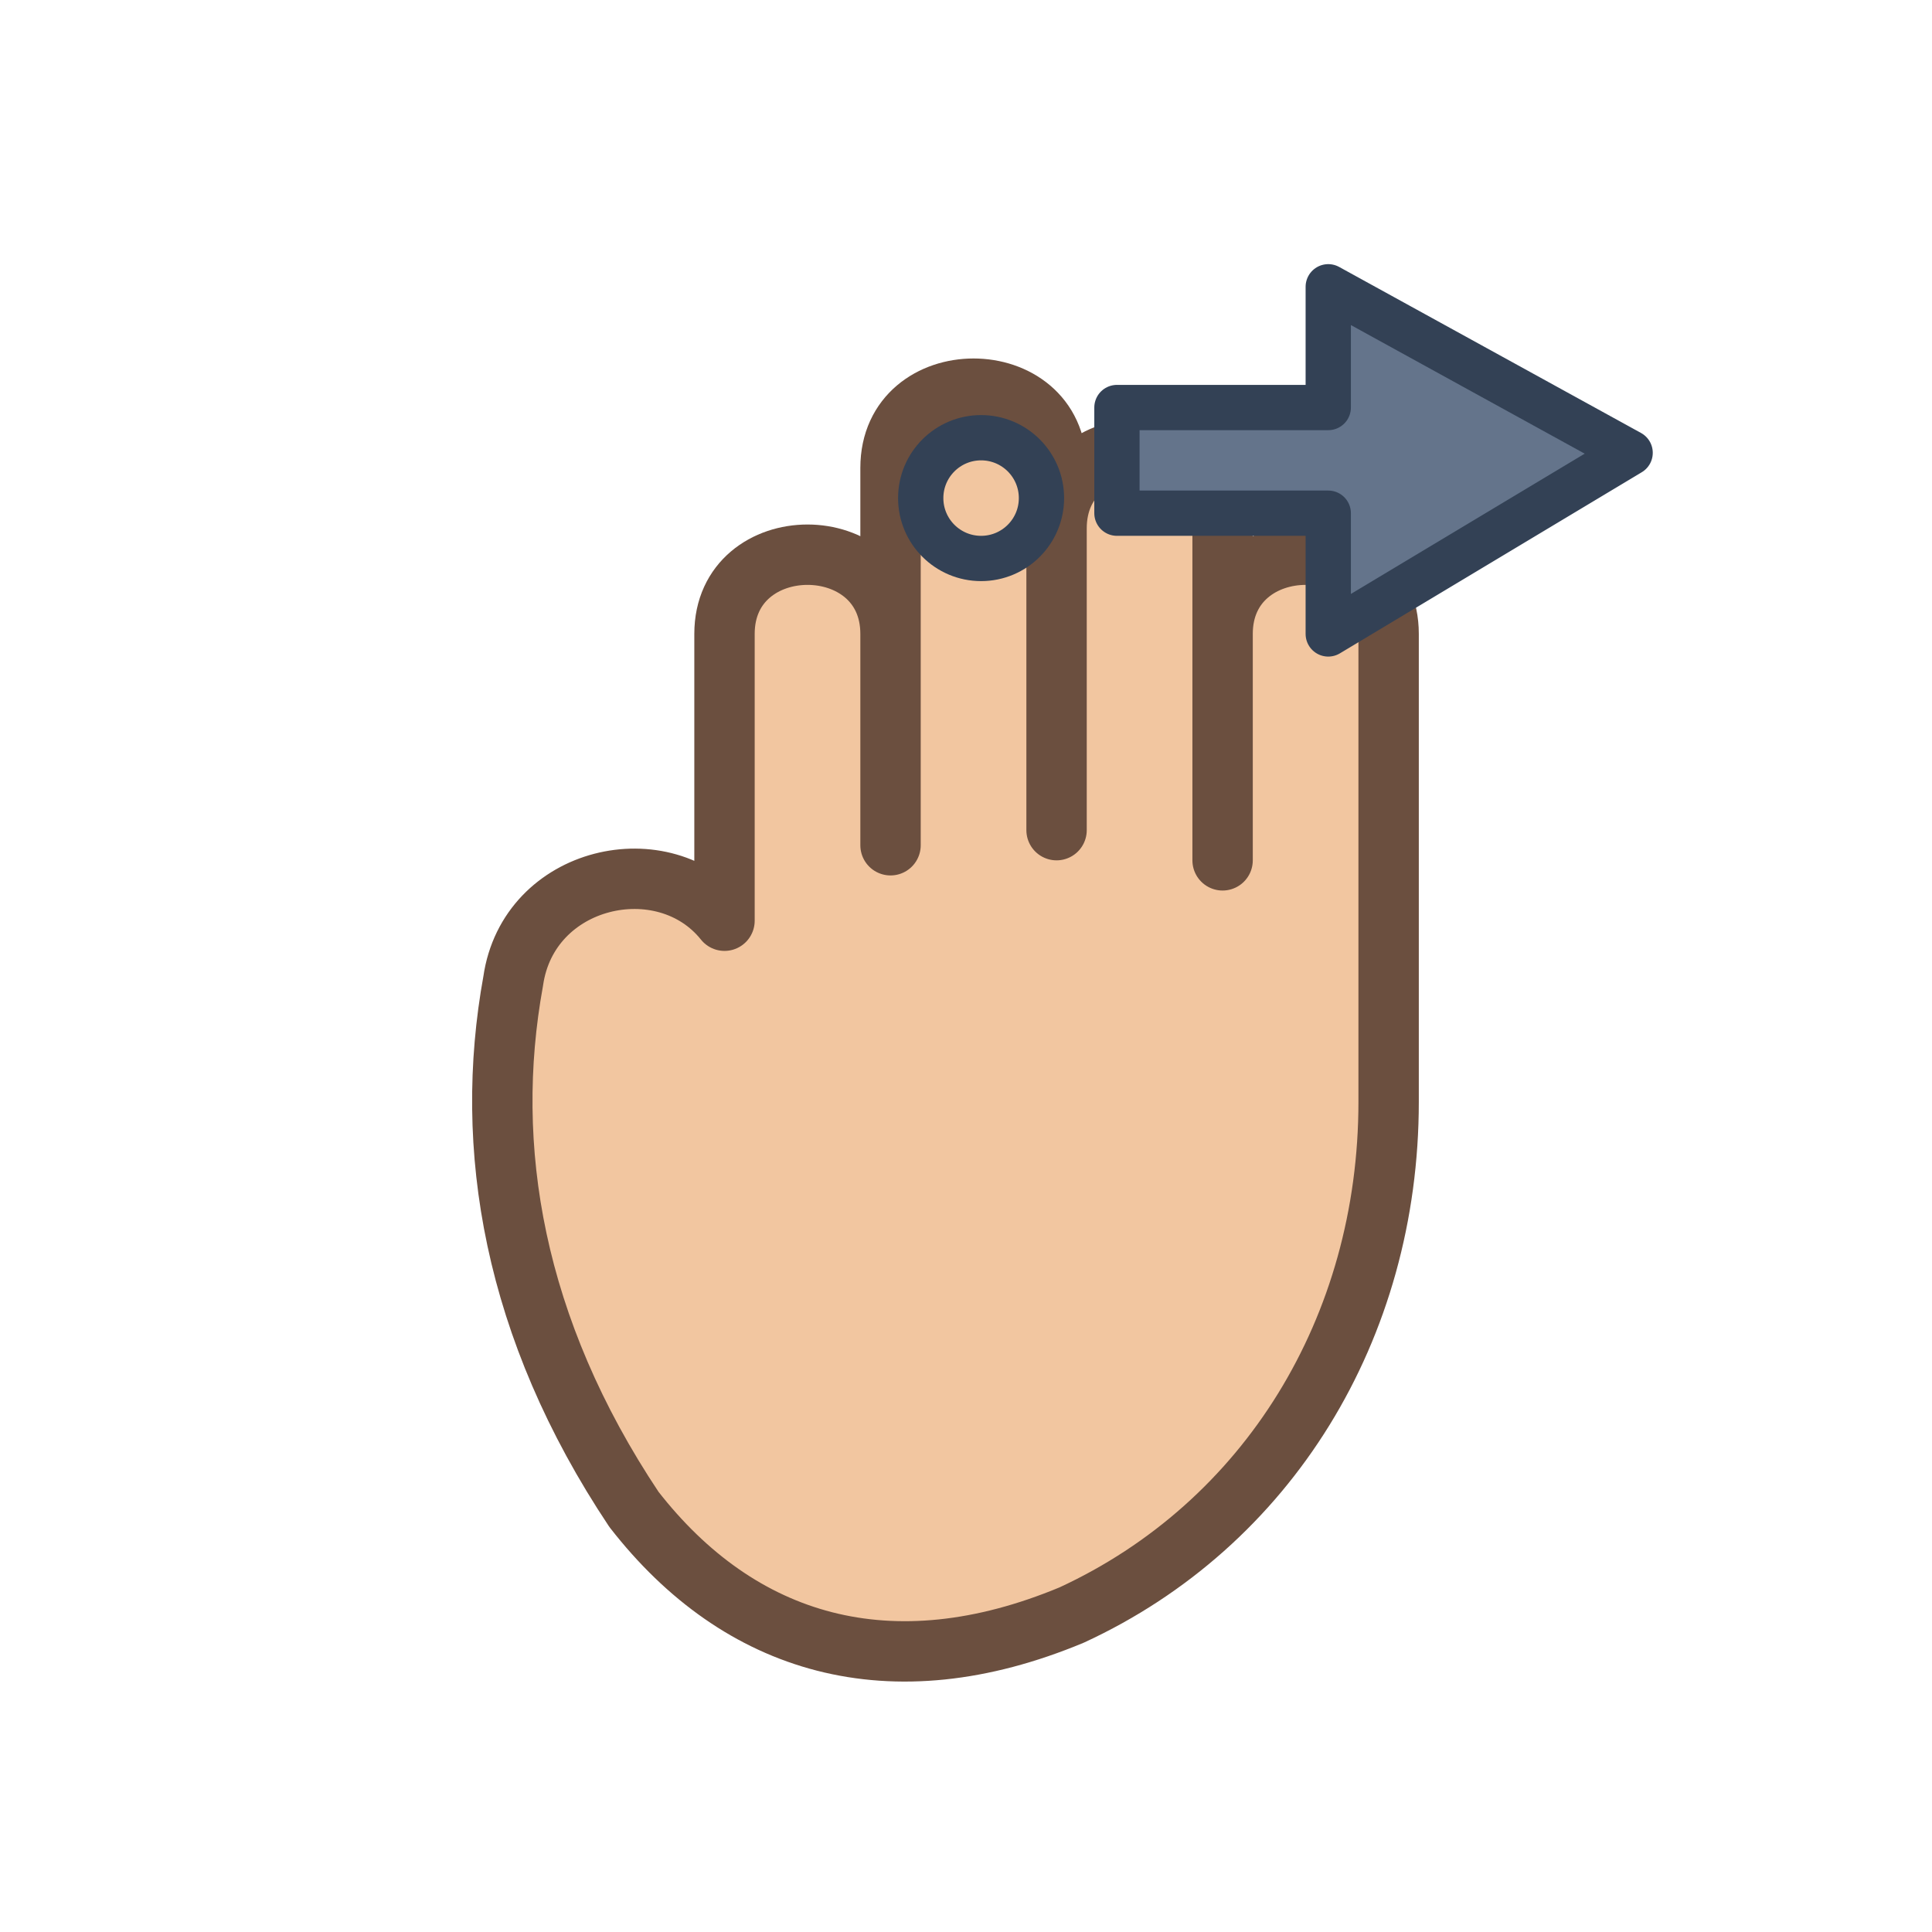
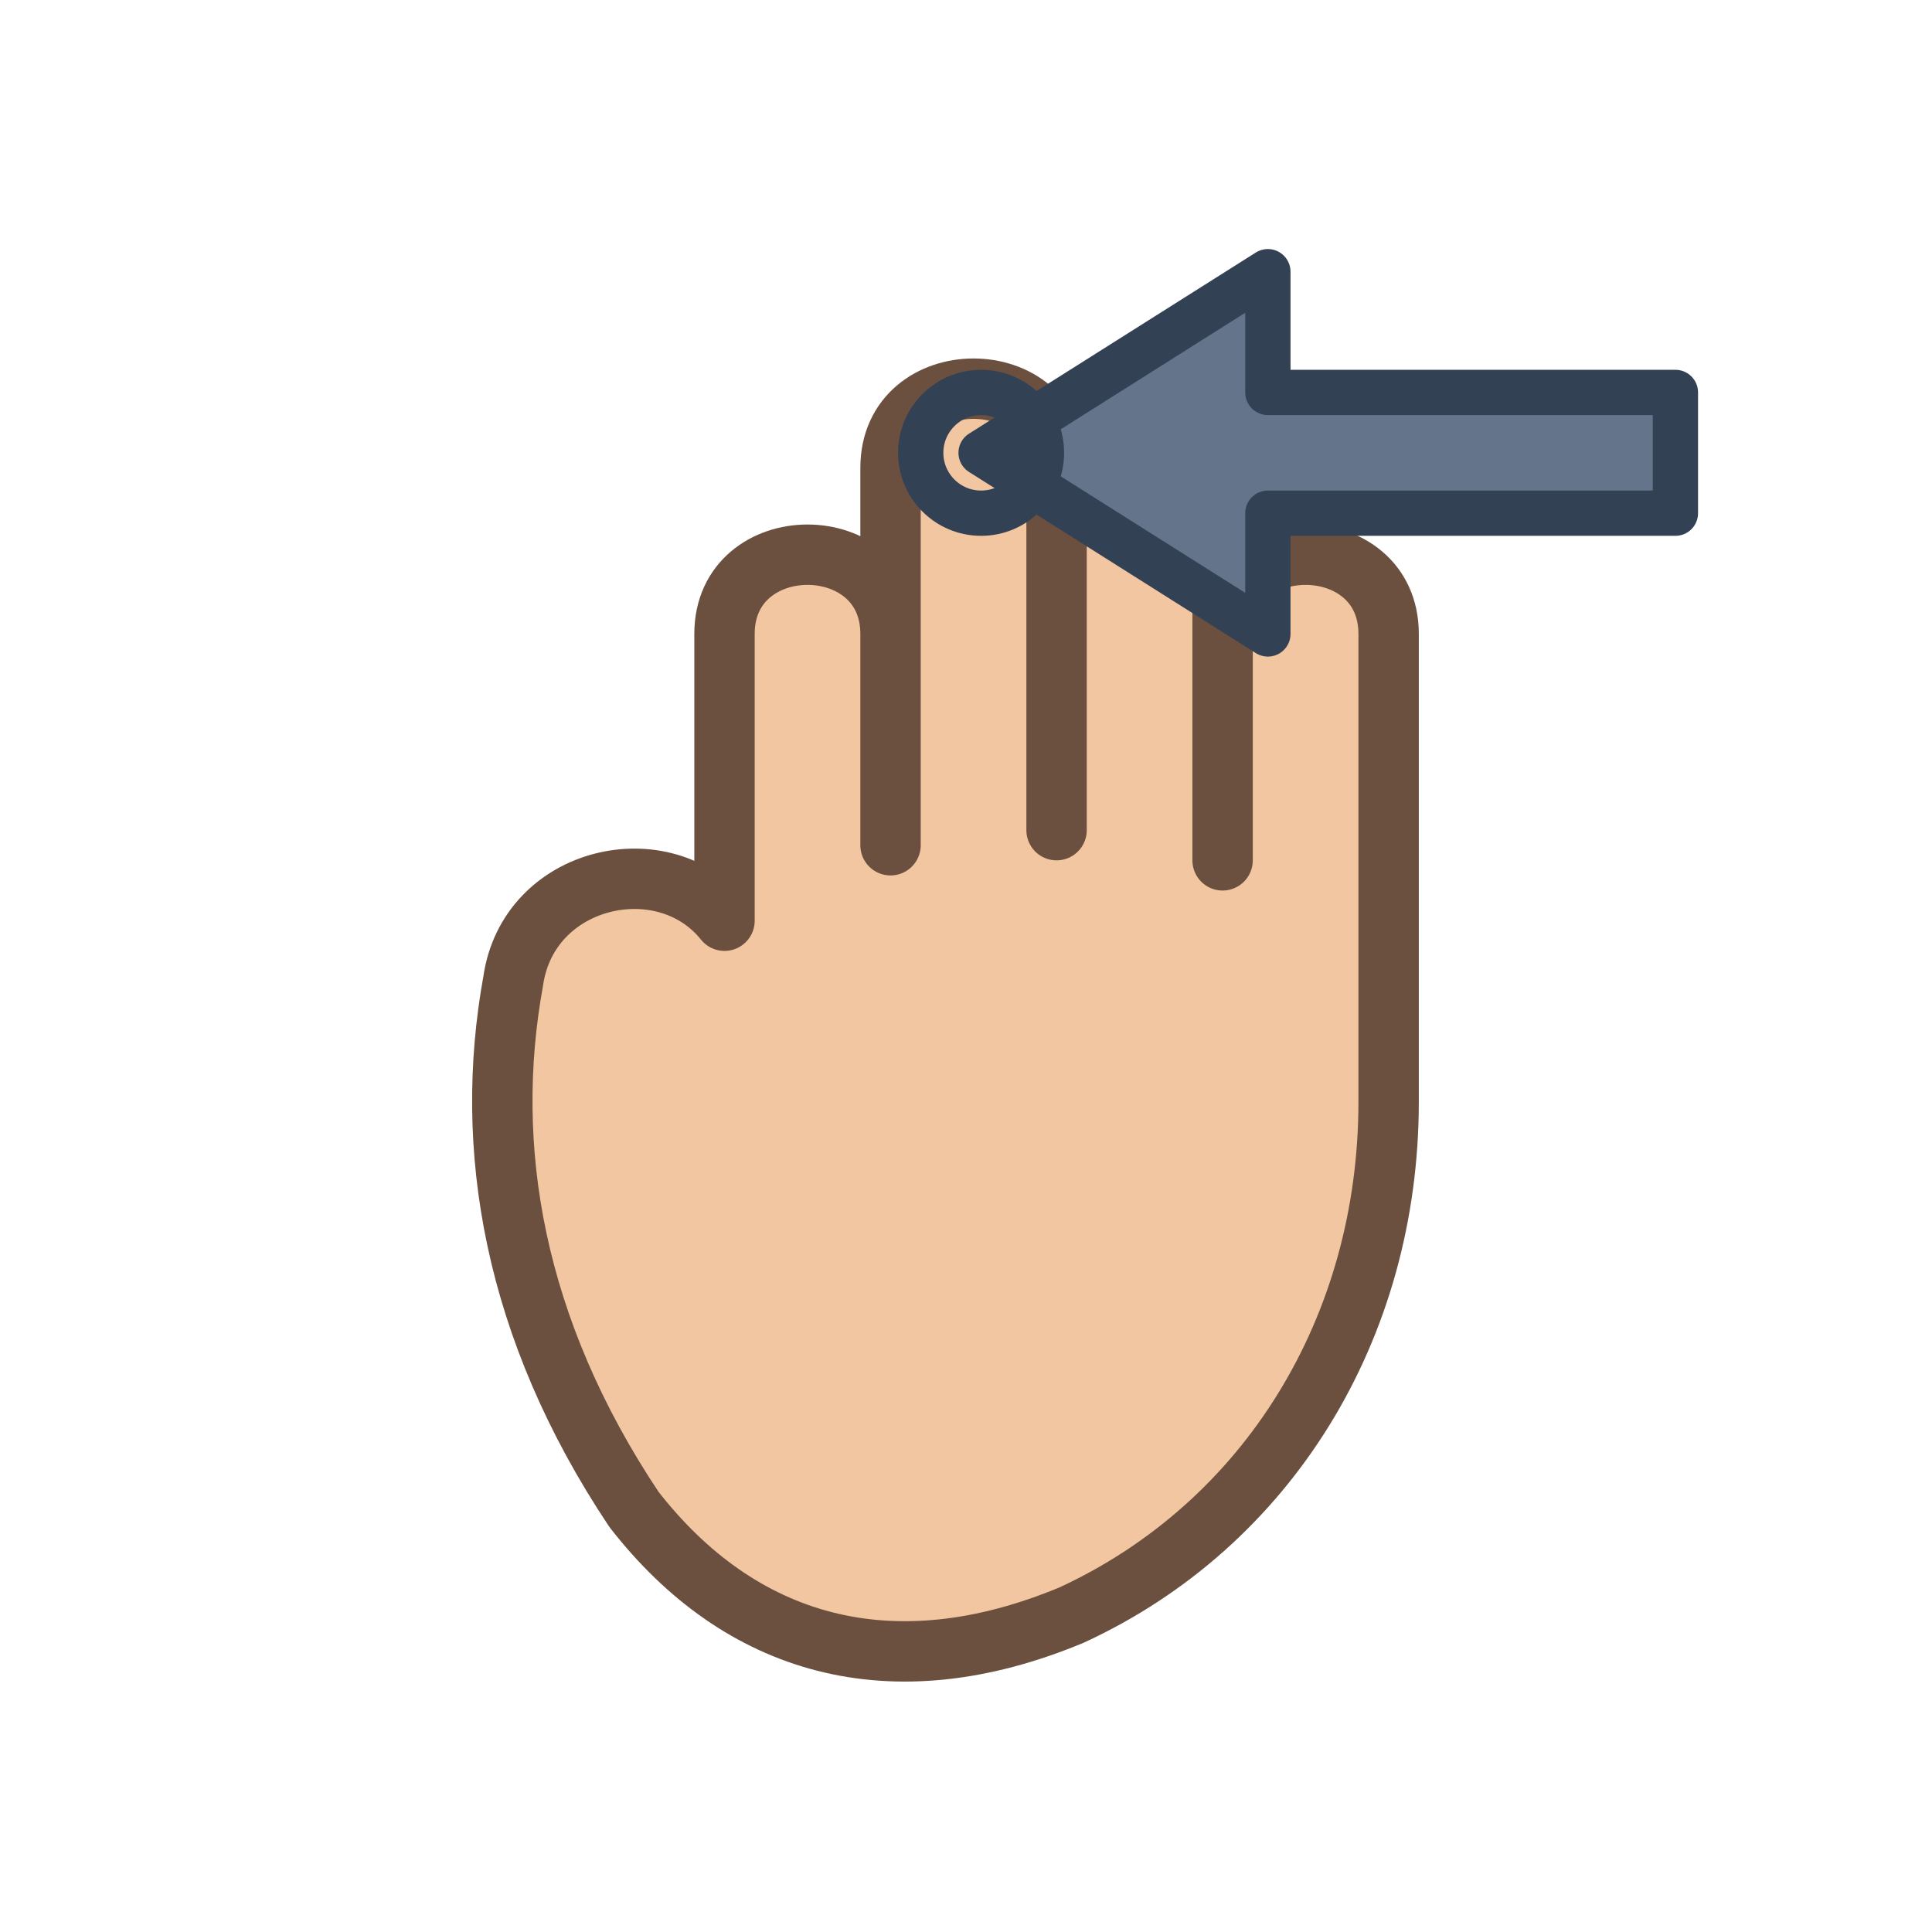
<svg xmlns="http://www.w3.org/2000/svg" viewBox="0 0 128 128" role="img" aria-label="doigt">
  <path d="M42 100c-8-12-10-24-8-35 1-7 10-9 14-4V42c0-7 11-7 11 0v14-25c0-7 11-7 11 0v24-20c0-7 11-7 11 0v22-15c0-7 11-7 11 0v31c0 15-8 28-21 34-12 5-22 2-29-7Z" fill="#f2c6a0" stroke="#6b4f3f" stroke-width="4" stroke-linejoin="round" />
-   <path d="M108 30 88 19v8H74v7h14v8Z" fill="#64748b" stroke="#334155" stroke-width="3" stroke-linejoin="round" />
-   <circle cx="65" cy="33" r="4" fill="none" stroke="#334155" stroke-width="3" />
+   <path d="M111 26H84v-8L65 30l19 12v-8h27Z" fill="#64748b" stroke="#334155" stroke-width="3" stroke-linejoin="round" />
+   <circle cx="65" cy="30" r="4" fill="none" stroke="#334155" stroke-width="3" />
</svg>
